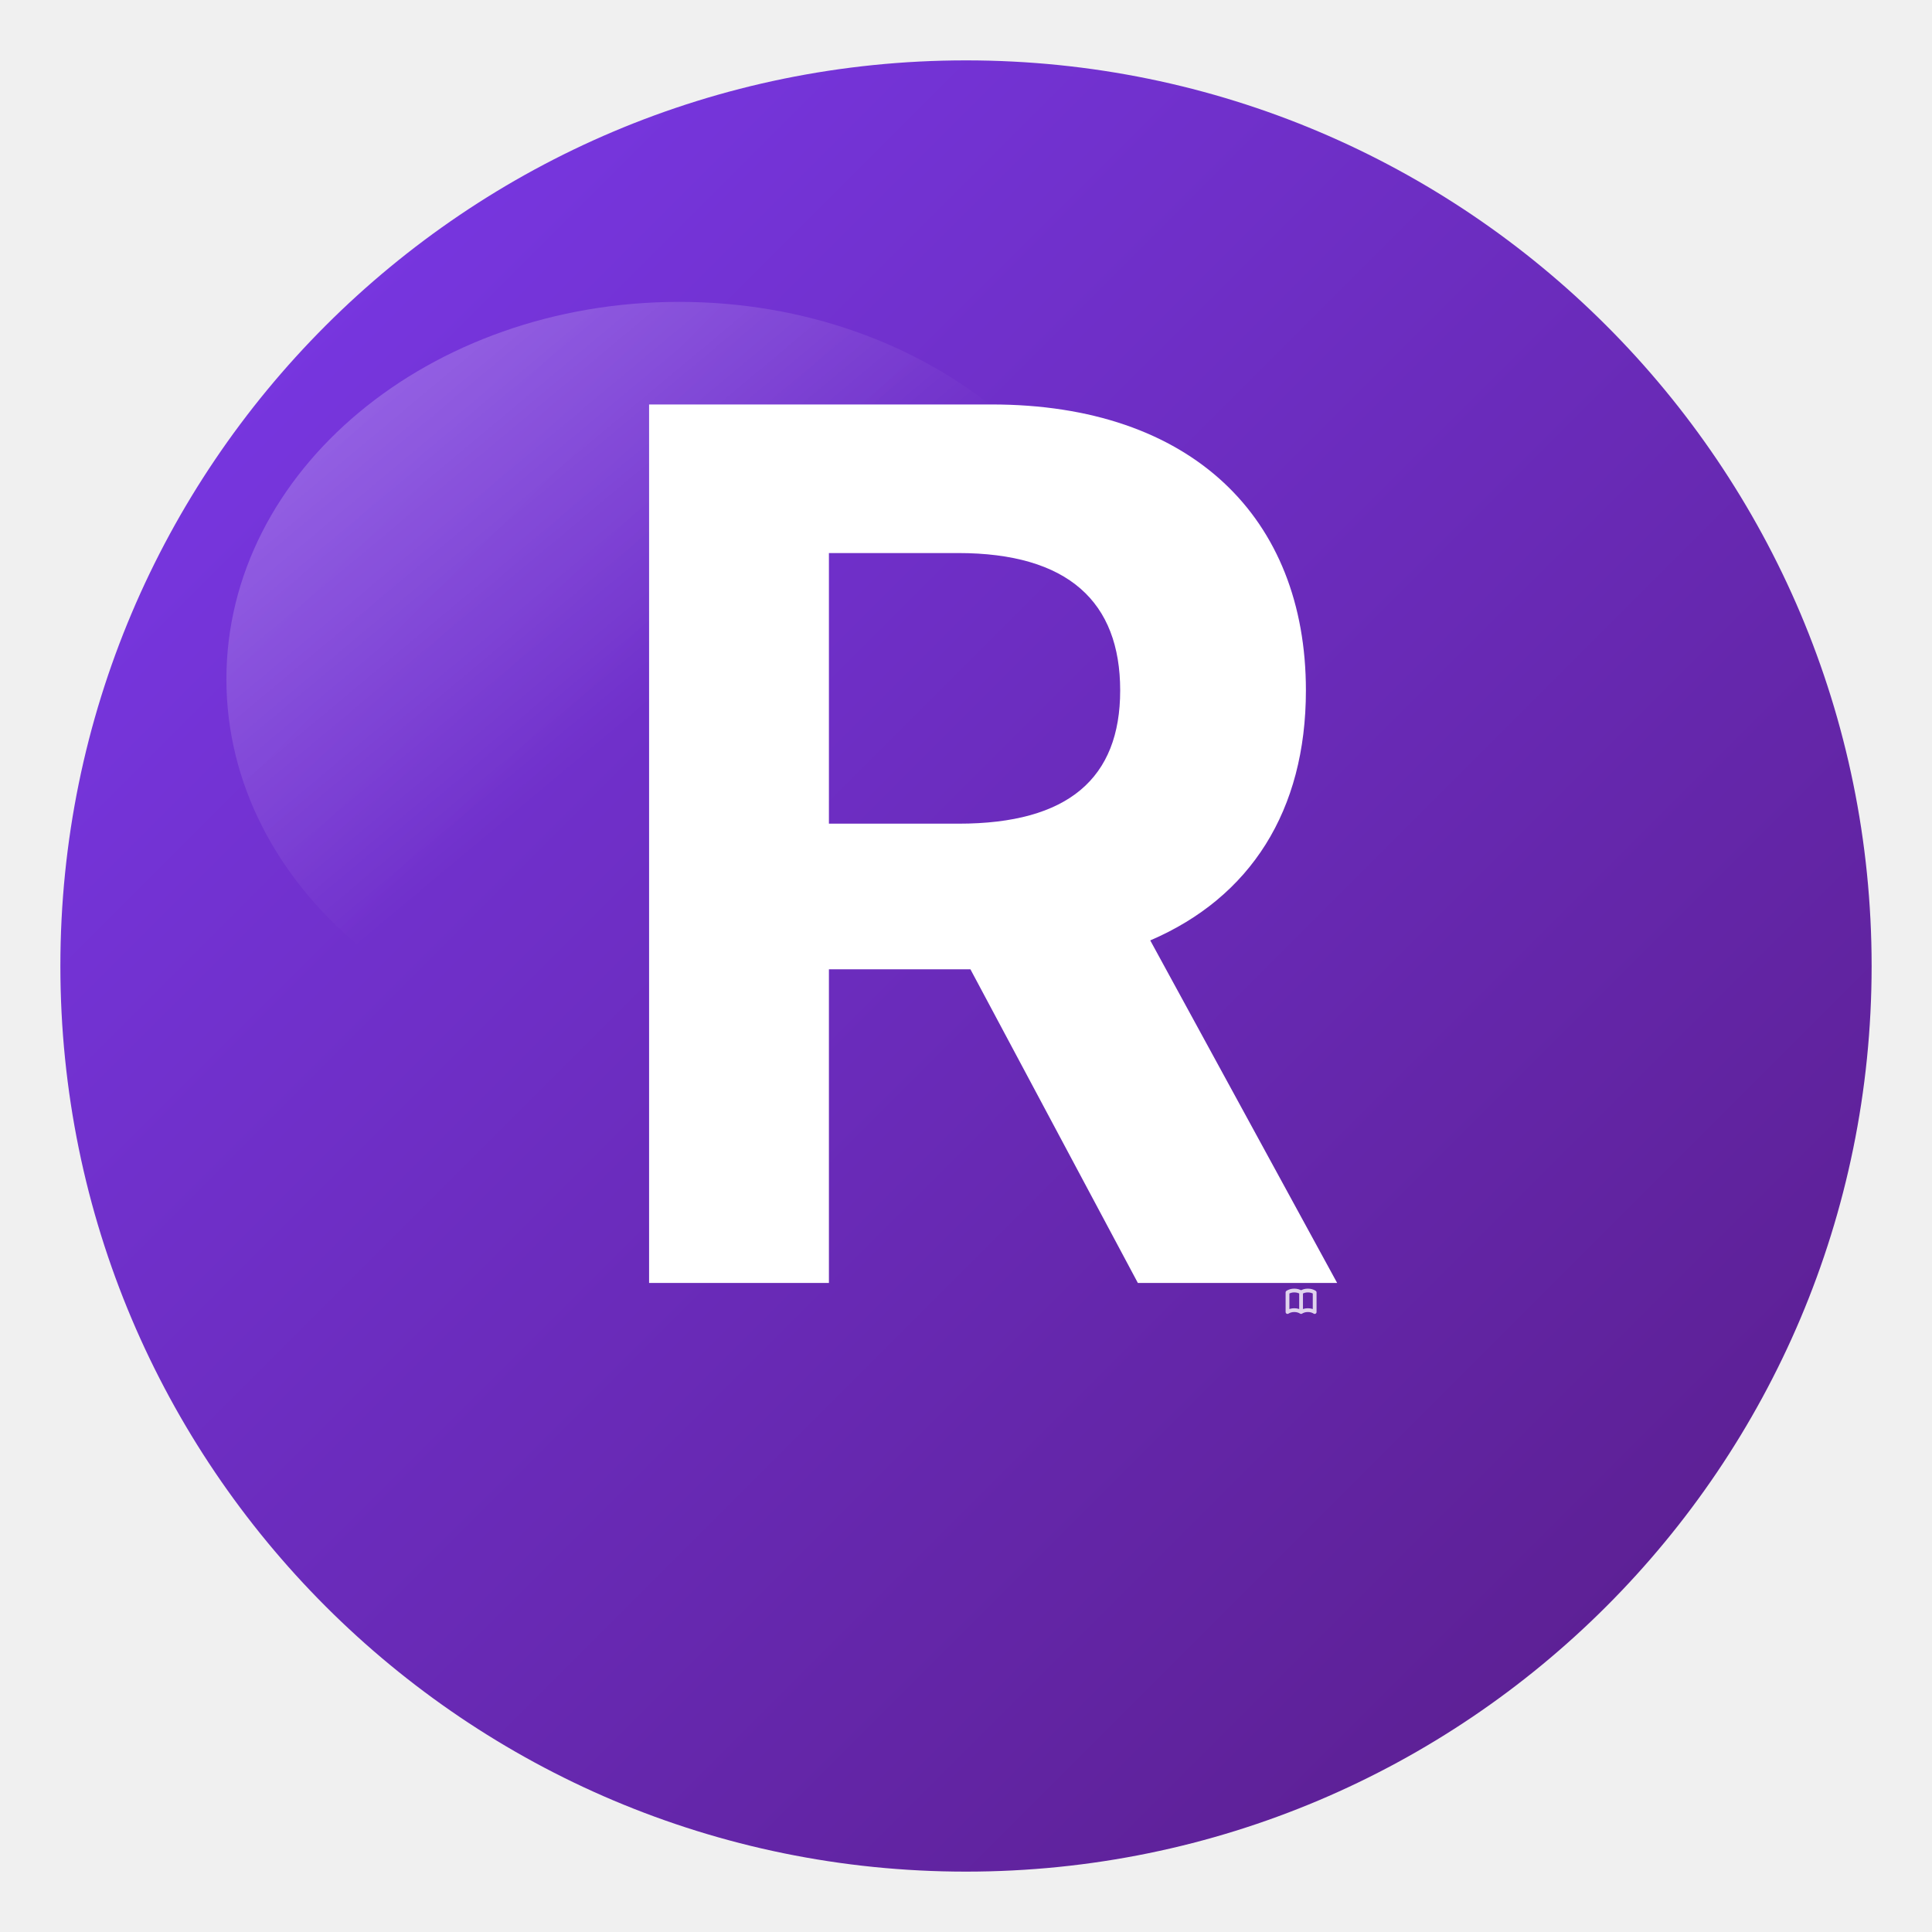
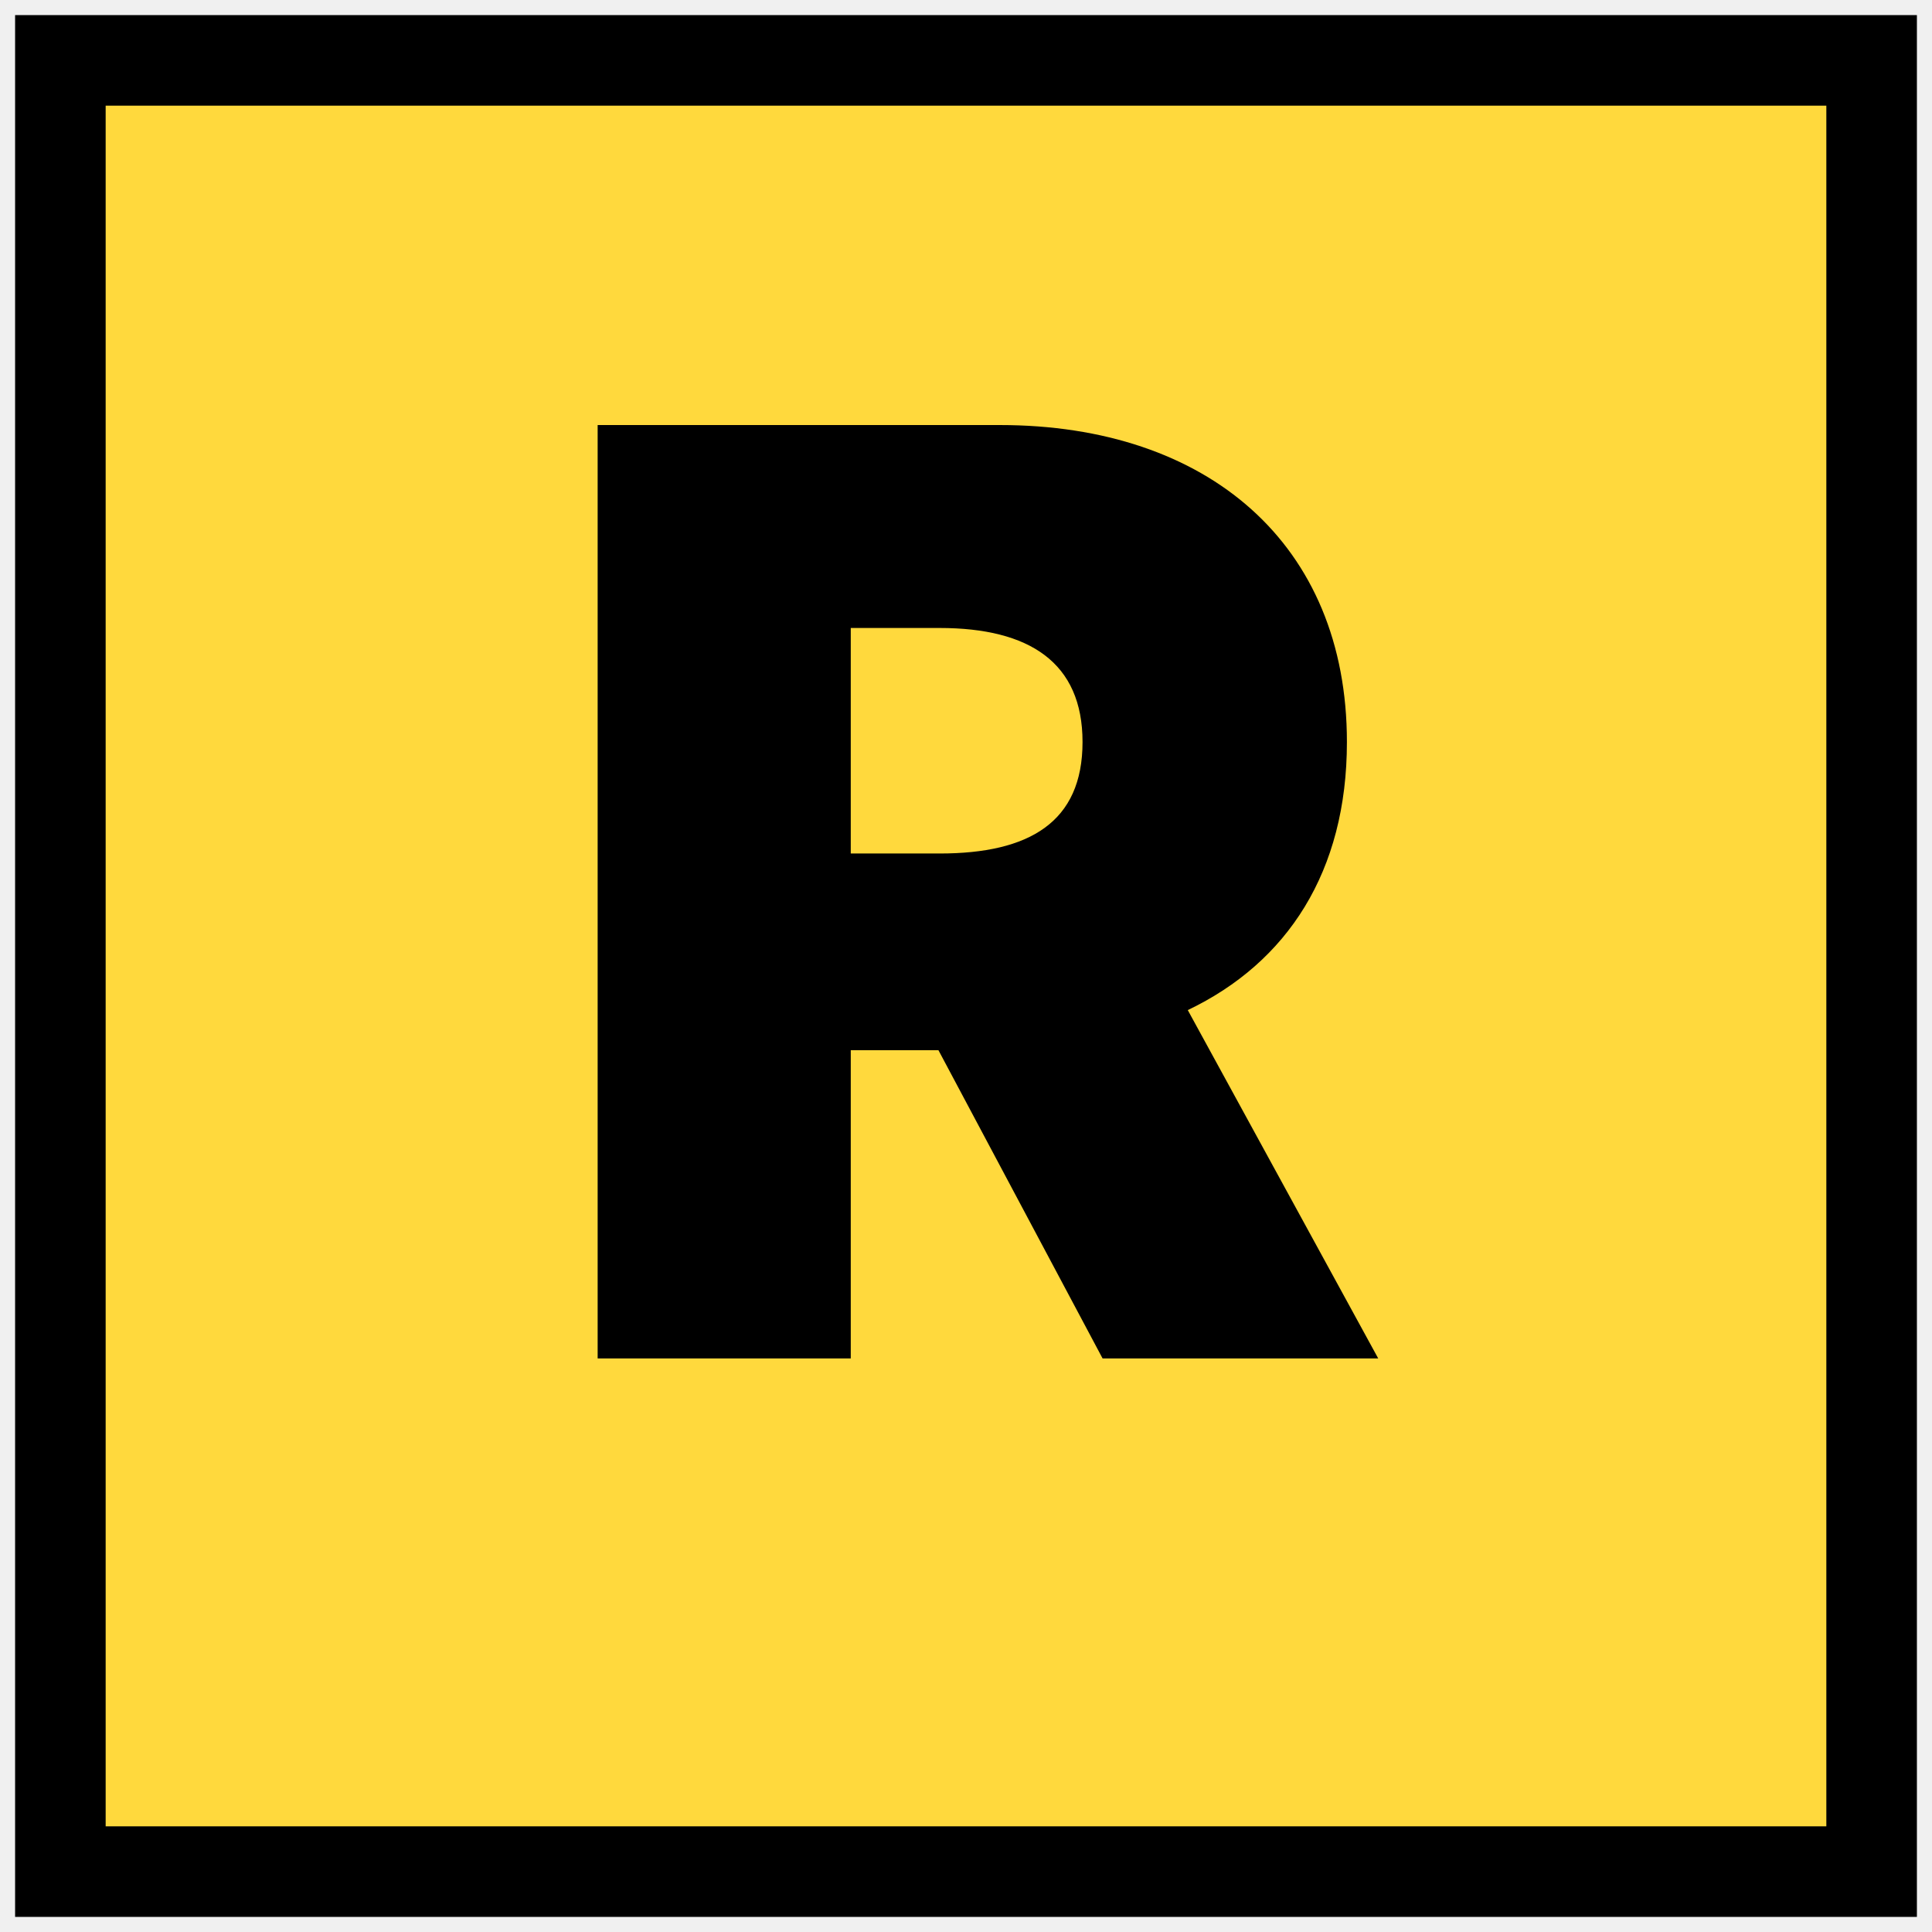
<svg xmlns="http://www.w3.org/2000/svg" viewBox="0 0 512 512">
-   <defs>
-     <linearGradient id="bg" x1="0%" y1="0%" x2="100%" y2="100%">
-       <stop offset="0%" style="stop-color:#7c3aed" />
-       <stop offset="100%" style="stop-color:#581c87" />
-     </linearGradient>
-     <linearGradient id="shine" x1="0%" y1="0%" x2="100%" y2="100%">
-       <stop offset="0%" style="stop-color:rgba(255,255,255,0.3)" />
-       <stop offset="50%" style="stop-color:rgba(255,255,255,0)" />
-     </linearGradient>
-   </defs>
-   <circle cx="256" cy="256" r="240" fill="url(#bg)" />
-   <ellipse cx="180" cy="180" rx="120" ry="100" fill="url(#shine)" />
-   <text x="256" y="340" font-family="system-ui, -apple-system, sans-serif" font-size="320" font-weight="700" fill="white" text-anchor="middle">R</text>
-   <g transform="translate(340, 340) scale(0.4)">
-     <path d="M12 6.253v13m0-13C10.832 5.477 9.246 5 7.5 5S4.168 5.477 3 6.253v13C4.168 18.477 5.754 18 7.5 18s3.332.477 4.5 1.253m0-13C13.168 5.477 14.754 5 16.5 5c1.747 0 3.332.477 4.5 1.253v13C19.832 18.477 18.247 18 16.5 18c-1.746 0-3.332.477-4.5 1.253" stroke="white" stroke-width="2.5" stroke-linecap="round" stroke-linejoin="round" fill="none" opacity="0.8" />
-   </g>
+   <rect x="16" y="16" width="480" height="480" rx="0" fill="#ffd93d" stroke="#000" stroke-width="24" />
+   <text x="256" y="360" font-family="system-ui, -apple-system, sans-serif" font-size="340" font-weight="900" fill="#000" text-anchor="middle">R</text>
</svg>
